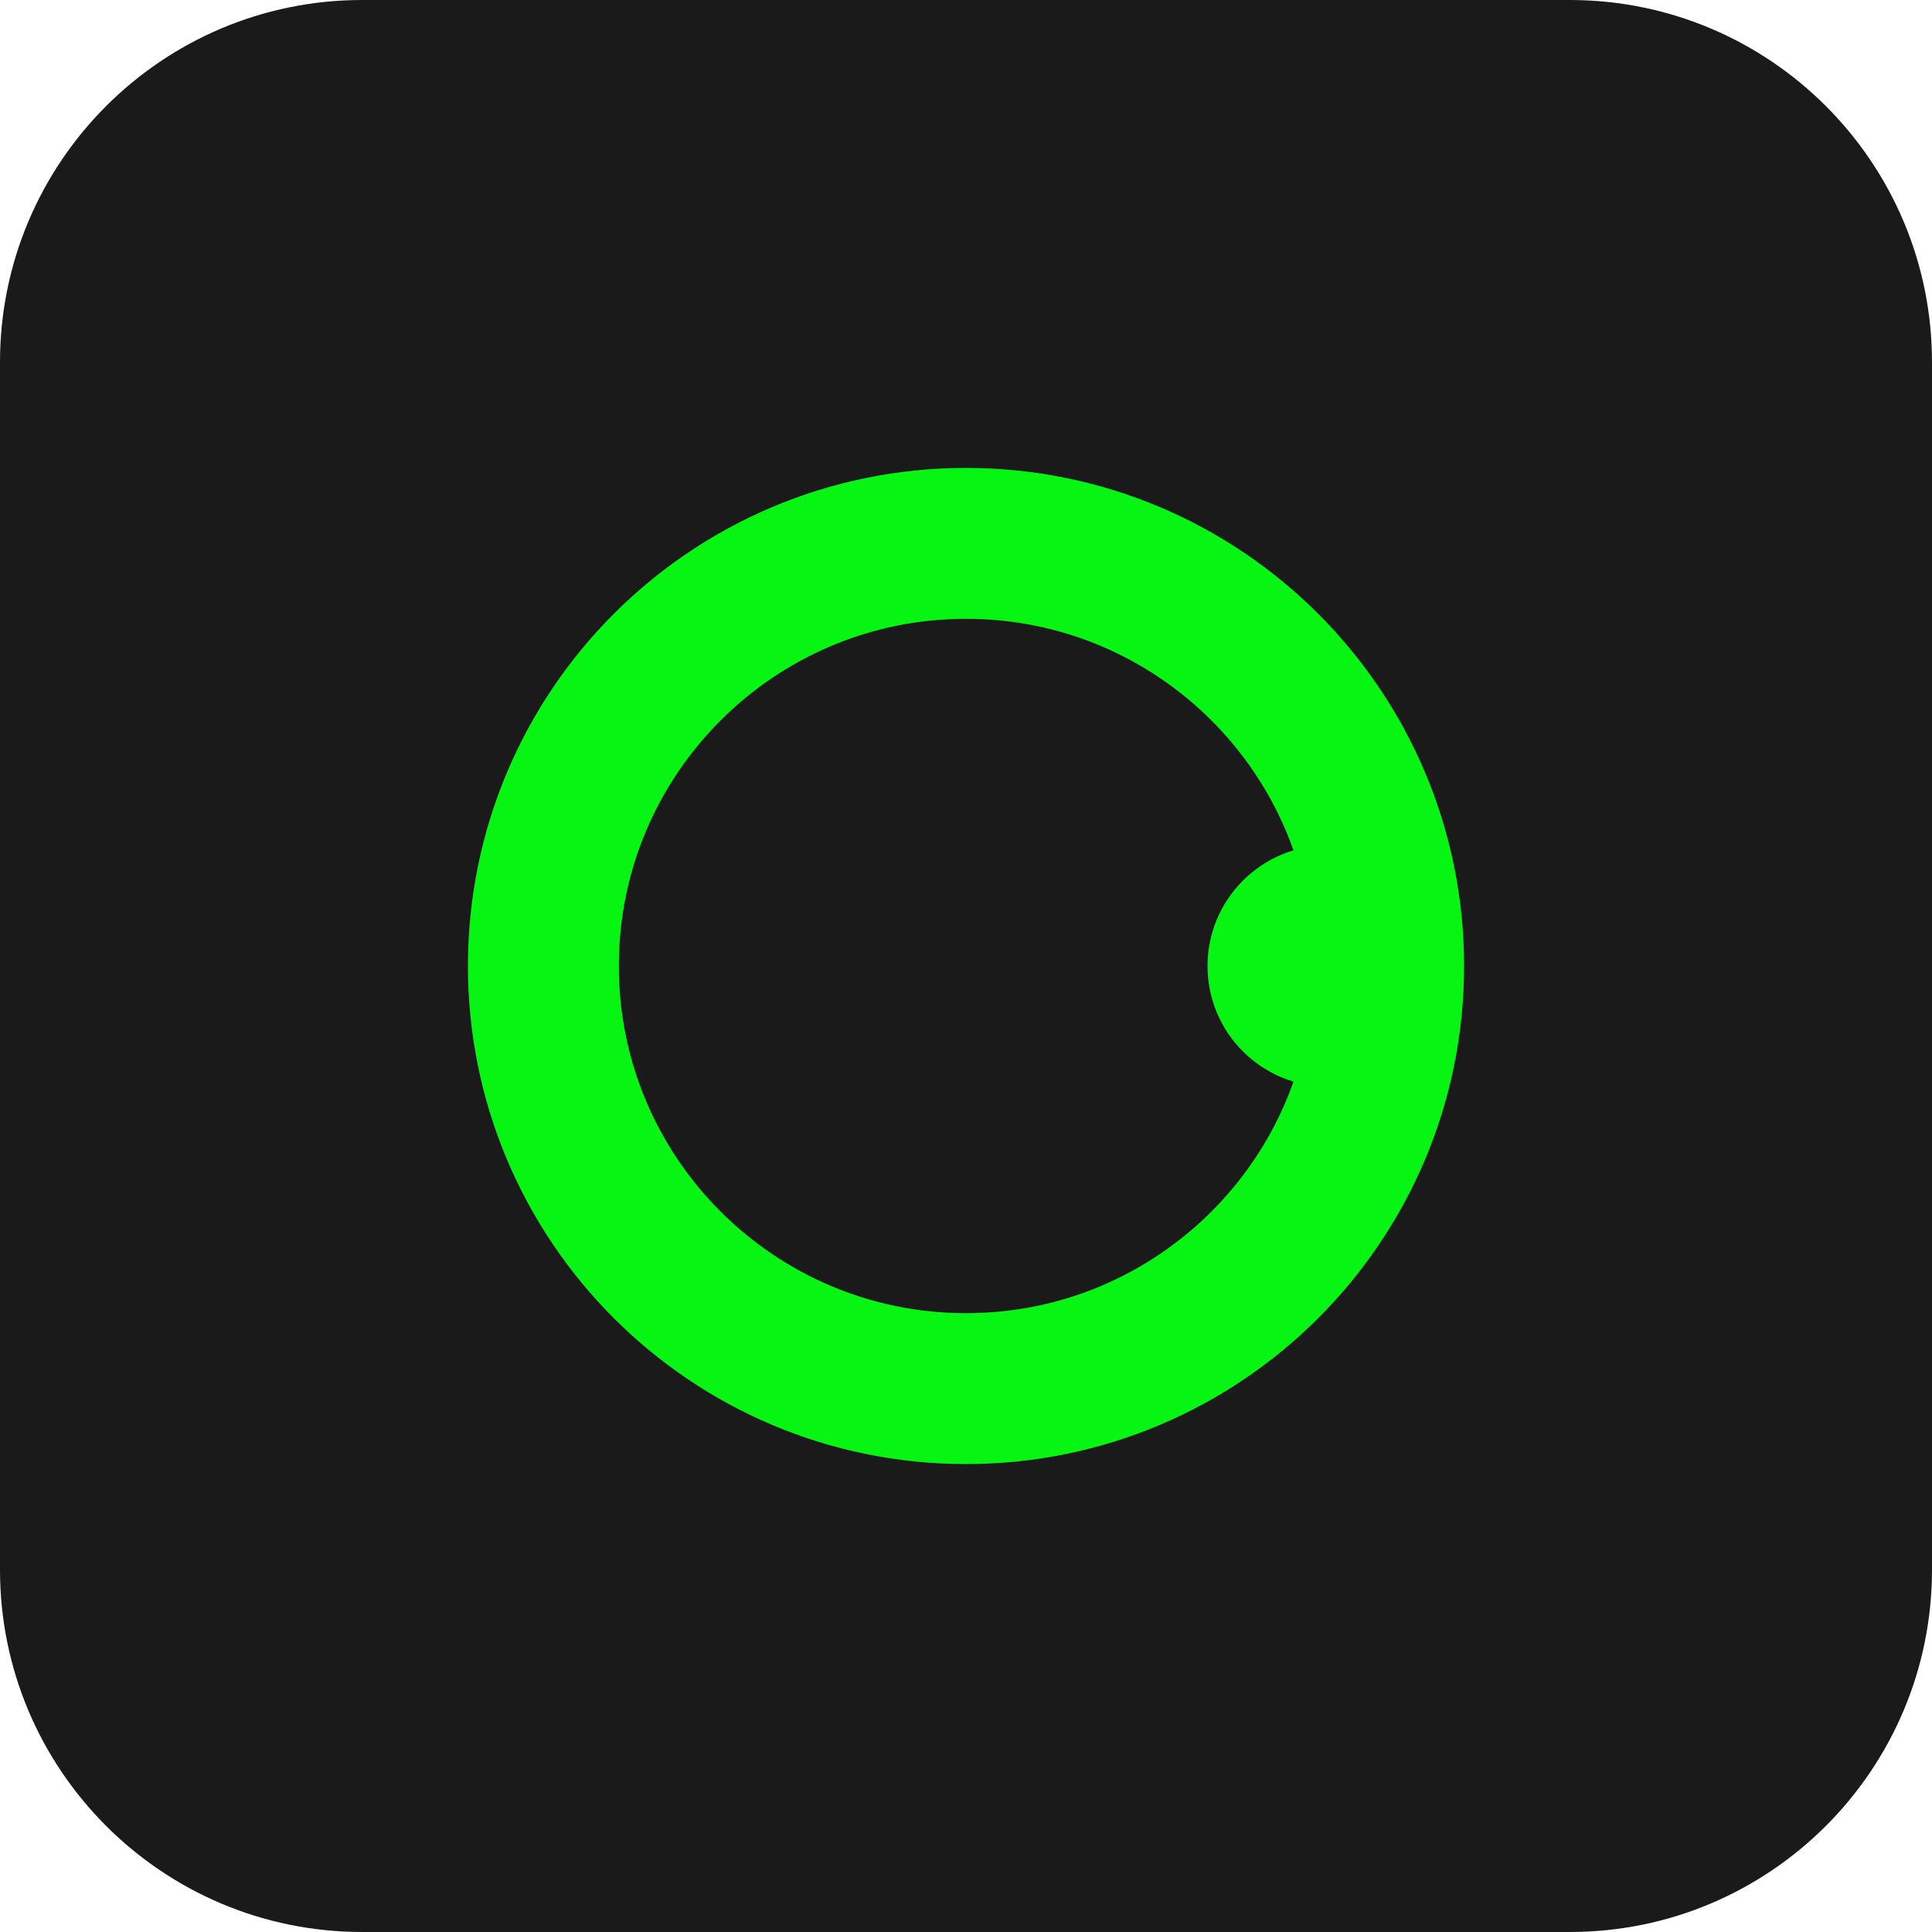
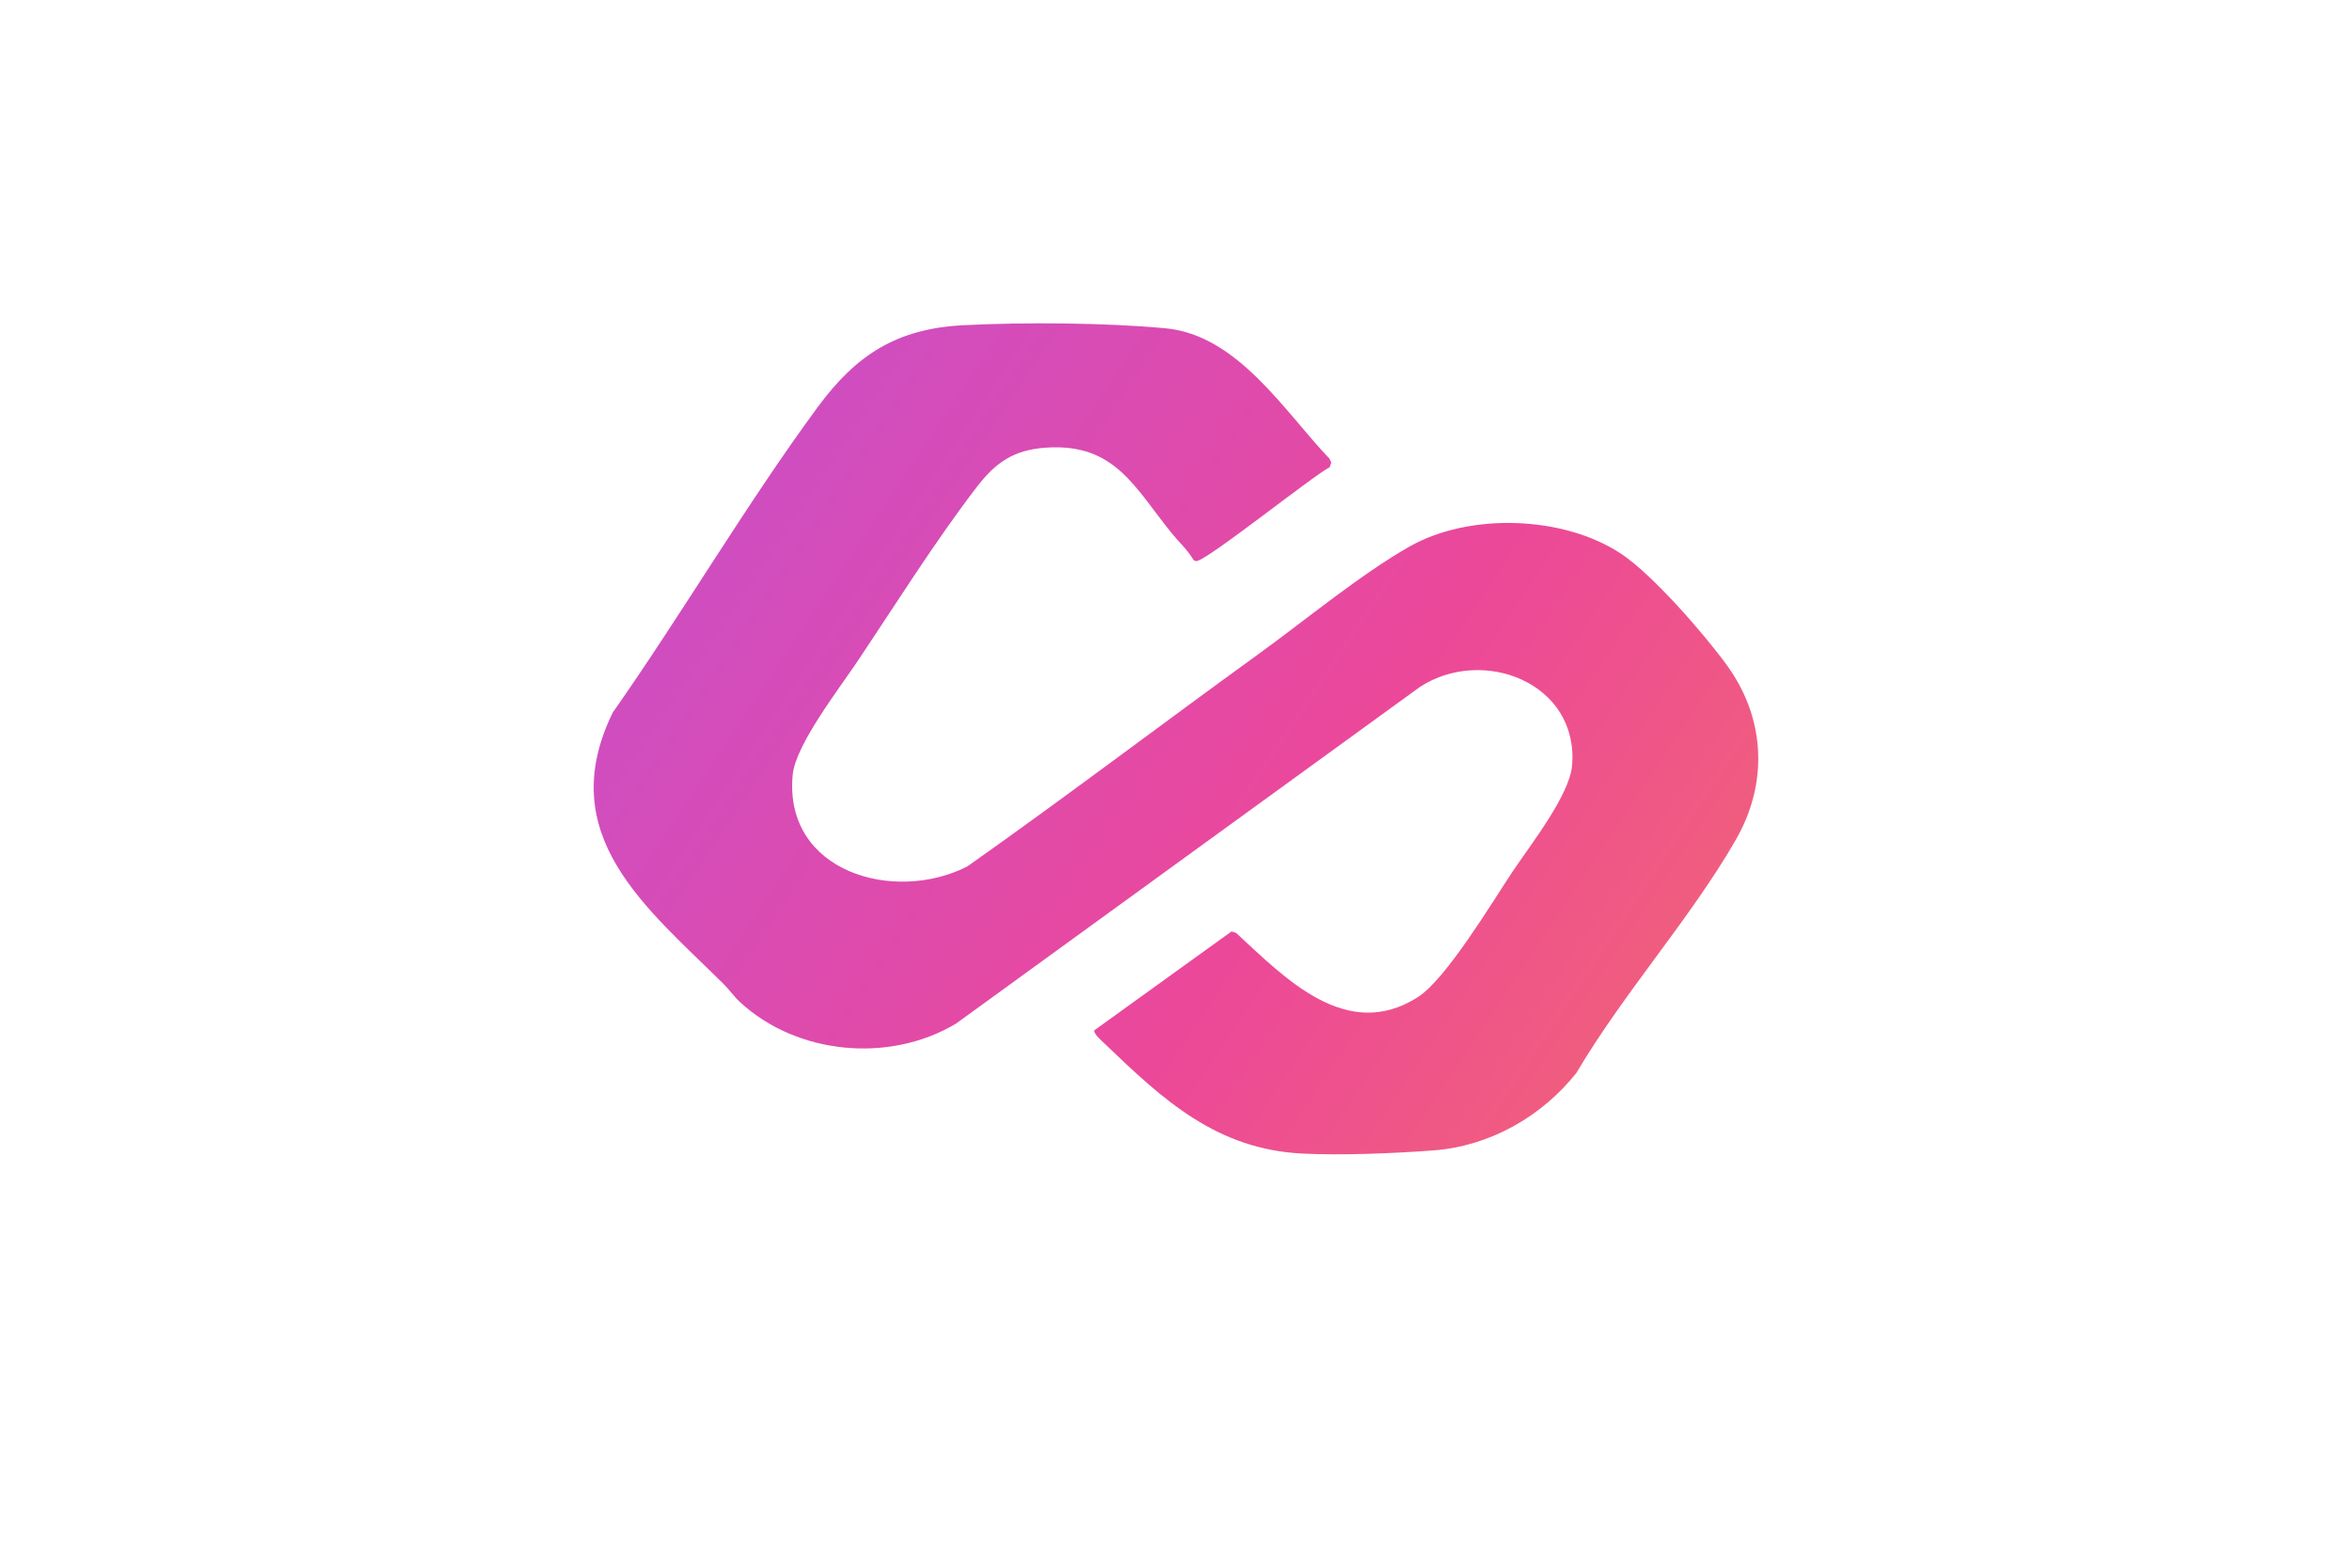
- <svg xmlns="http://www.w3.org/2000/svg" viewBox="0 0 32 32">
-   <rect width="32" height="32" rx="6" fill="#1a1a1a" />
-   <circle cx="16" cy="16" r="7" fill="none" stroke="#06f513" stroke-width="2.5" />
-   <circle cx="22" cy="16" r="2" fill="#06f513" />
+ <svg xmlns="http://www.w3.org/2000/svg" viewBox="0 0 1536 1024">
+   <defs>
+     <linearGradient id="g" x1="0" y1="0" x2="1536" y2="1024" gradientUnits="userSpaceOnUse">
+       <stop offset="0" stop-color="#a855f7" />
+       <stop offset="0.55" stop-color="#ec4899" />
+       <stop offset="1" stop-color="#fb923c" />
+     </linearGradient>
+   </defs>
+   <path fill="url(#g)" d="M868.4,305.15c-11.37,5.86-81.3,61.97-87.19,61.35-.84-.09-1.51-.36-1.99-1.08-3.65-6.19-8.99-11.03-13.49-16.51-24.41-29.77-37.17-59.61-82.57-56.51-21.1,1.44-32.84,9.54-45.28,25.72-26.86,34.95-53.59,77.58-78.41,114.59-11.7,17.46-39.9,53.92-41.77,73.23-6.17,63.62,66.23,84.44,114.01,60.01,63.94-45.09,126.27-92.48,189.66-138.34,30.33-21.94,67.62-52.81,99.3-70.7,39.24-22.16,100.56-20.09,138.15,4.89,20.37,13.54,54.34,52.49,69.09,72.91,25.08,34.71,27.01,76.83,5.58,114.03-29.66,51.48-73.53,100.33-103.97,152.03-22.68,28.6-56.62,47.89-93.34,50.66-25.71,1.94-60.49,3.37-86.03,2.05-55.58-2.88-90.44-34.9-128.47-71.53-1.94-1.87-7.45-6.45-7.06-8.93l89.65-64.62,2.98.98c31.98,29.51,72.21,71.68,118.77,41.88,18.45-11.81,48.3-61.71,61.9-82.1,11.49-17.23,37.17-49.76,38.76-69.24,4.39-53.72-57.97-78.02-99.29-51.29l-303.03,219.97c-43.46,26.06-103.97,20.39-141.2-14.15-3.93-3.65-6.93-8.07-10.45-11.55-50.31-49.89-111.73-97.27-72.54-177.49,45.55-64.92,86.85-135.56,133.7-199.3,25.21-34.29,51.62-51.44,95.32-53.68,39.65-2.03,92.6-1.68,131.97,2.01,47.09,4.41,77.46,54.07,106.97,85.05l1.3,2.6-1.06,3.05Z" />
</svg>
